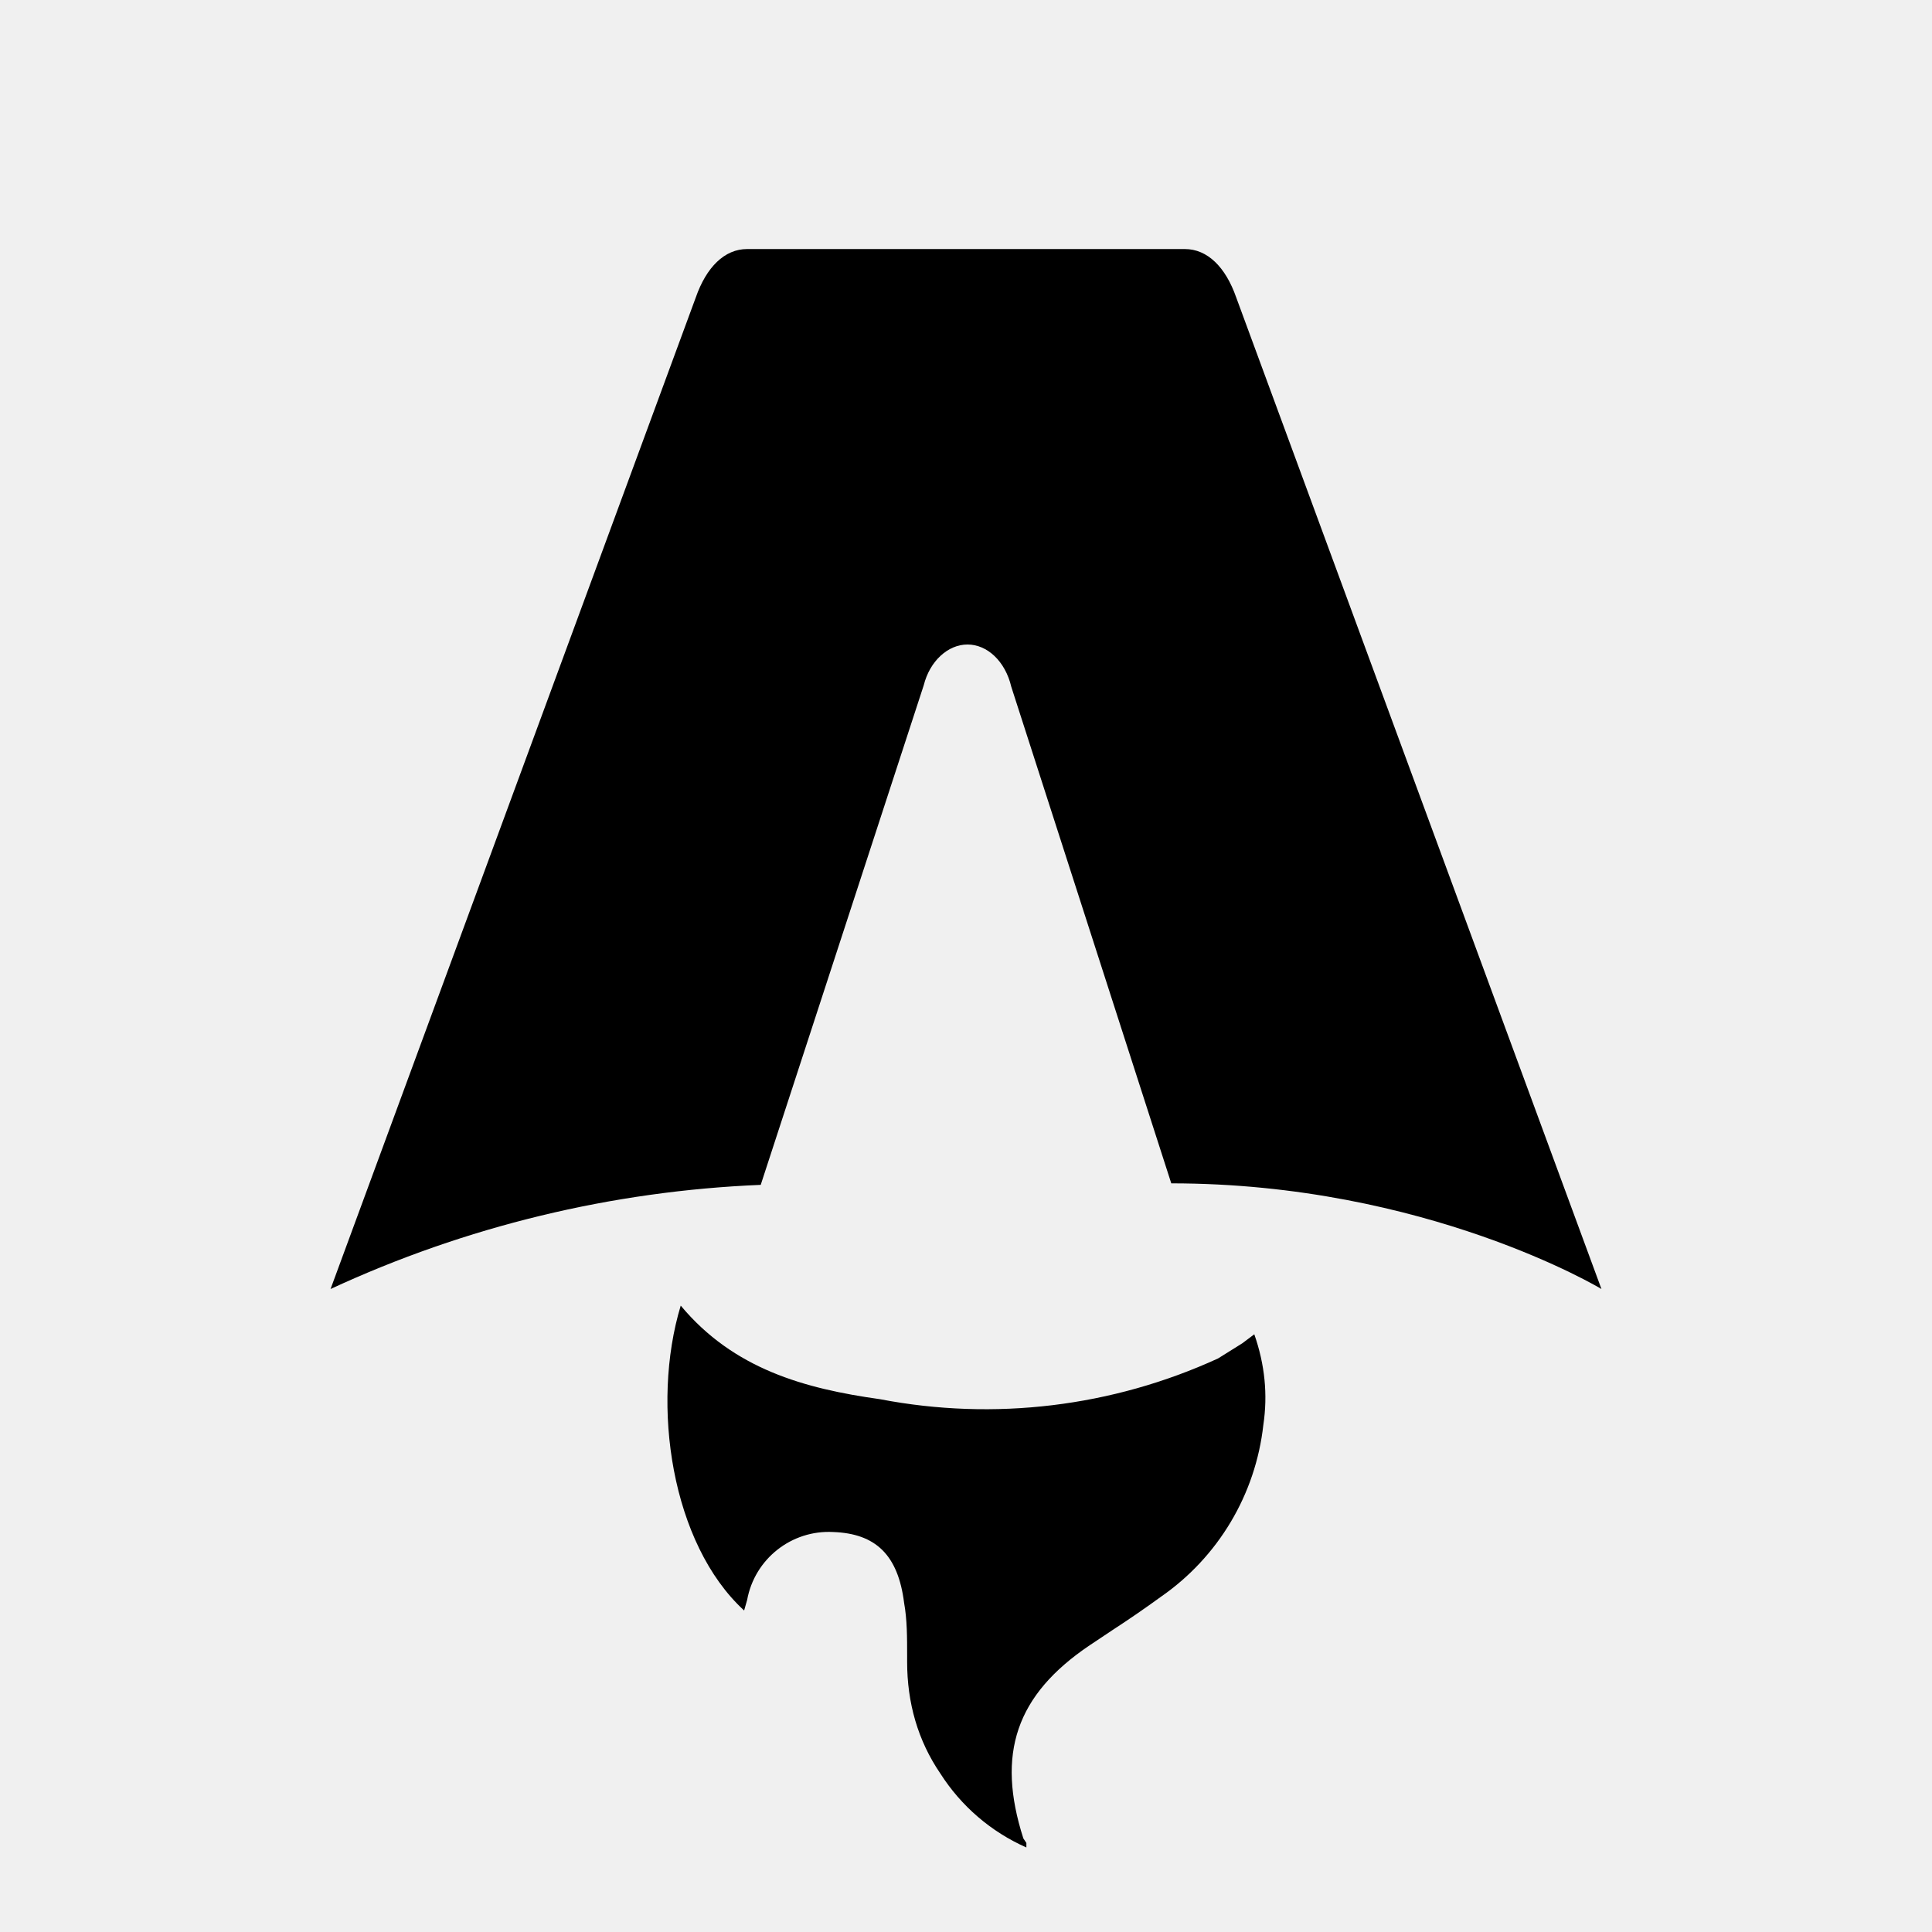
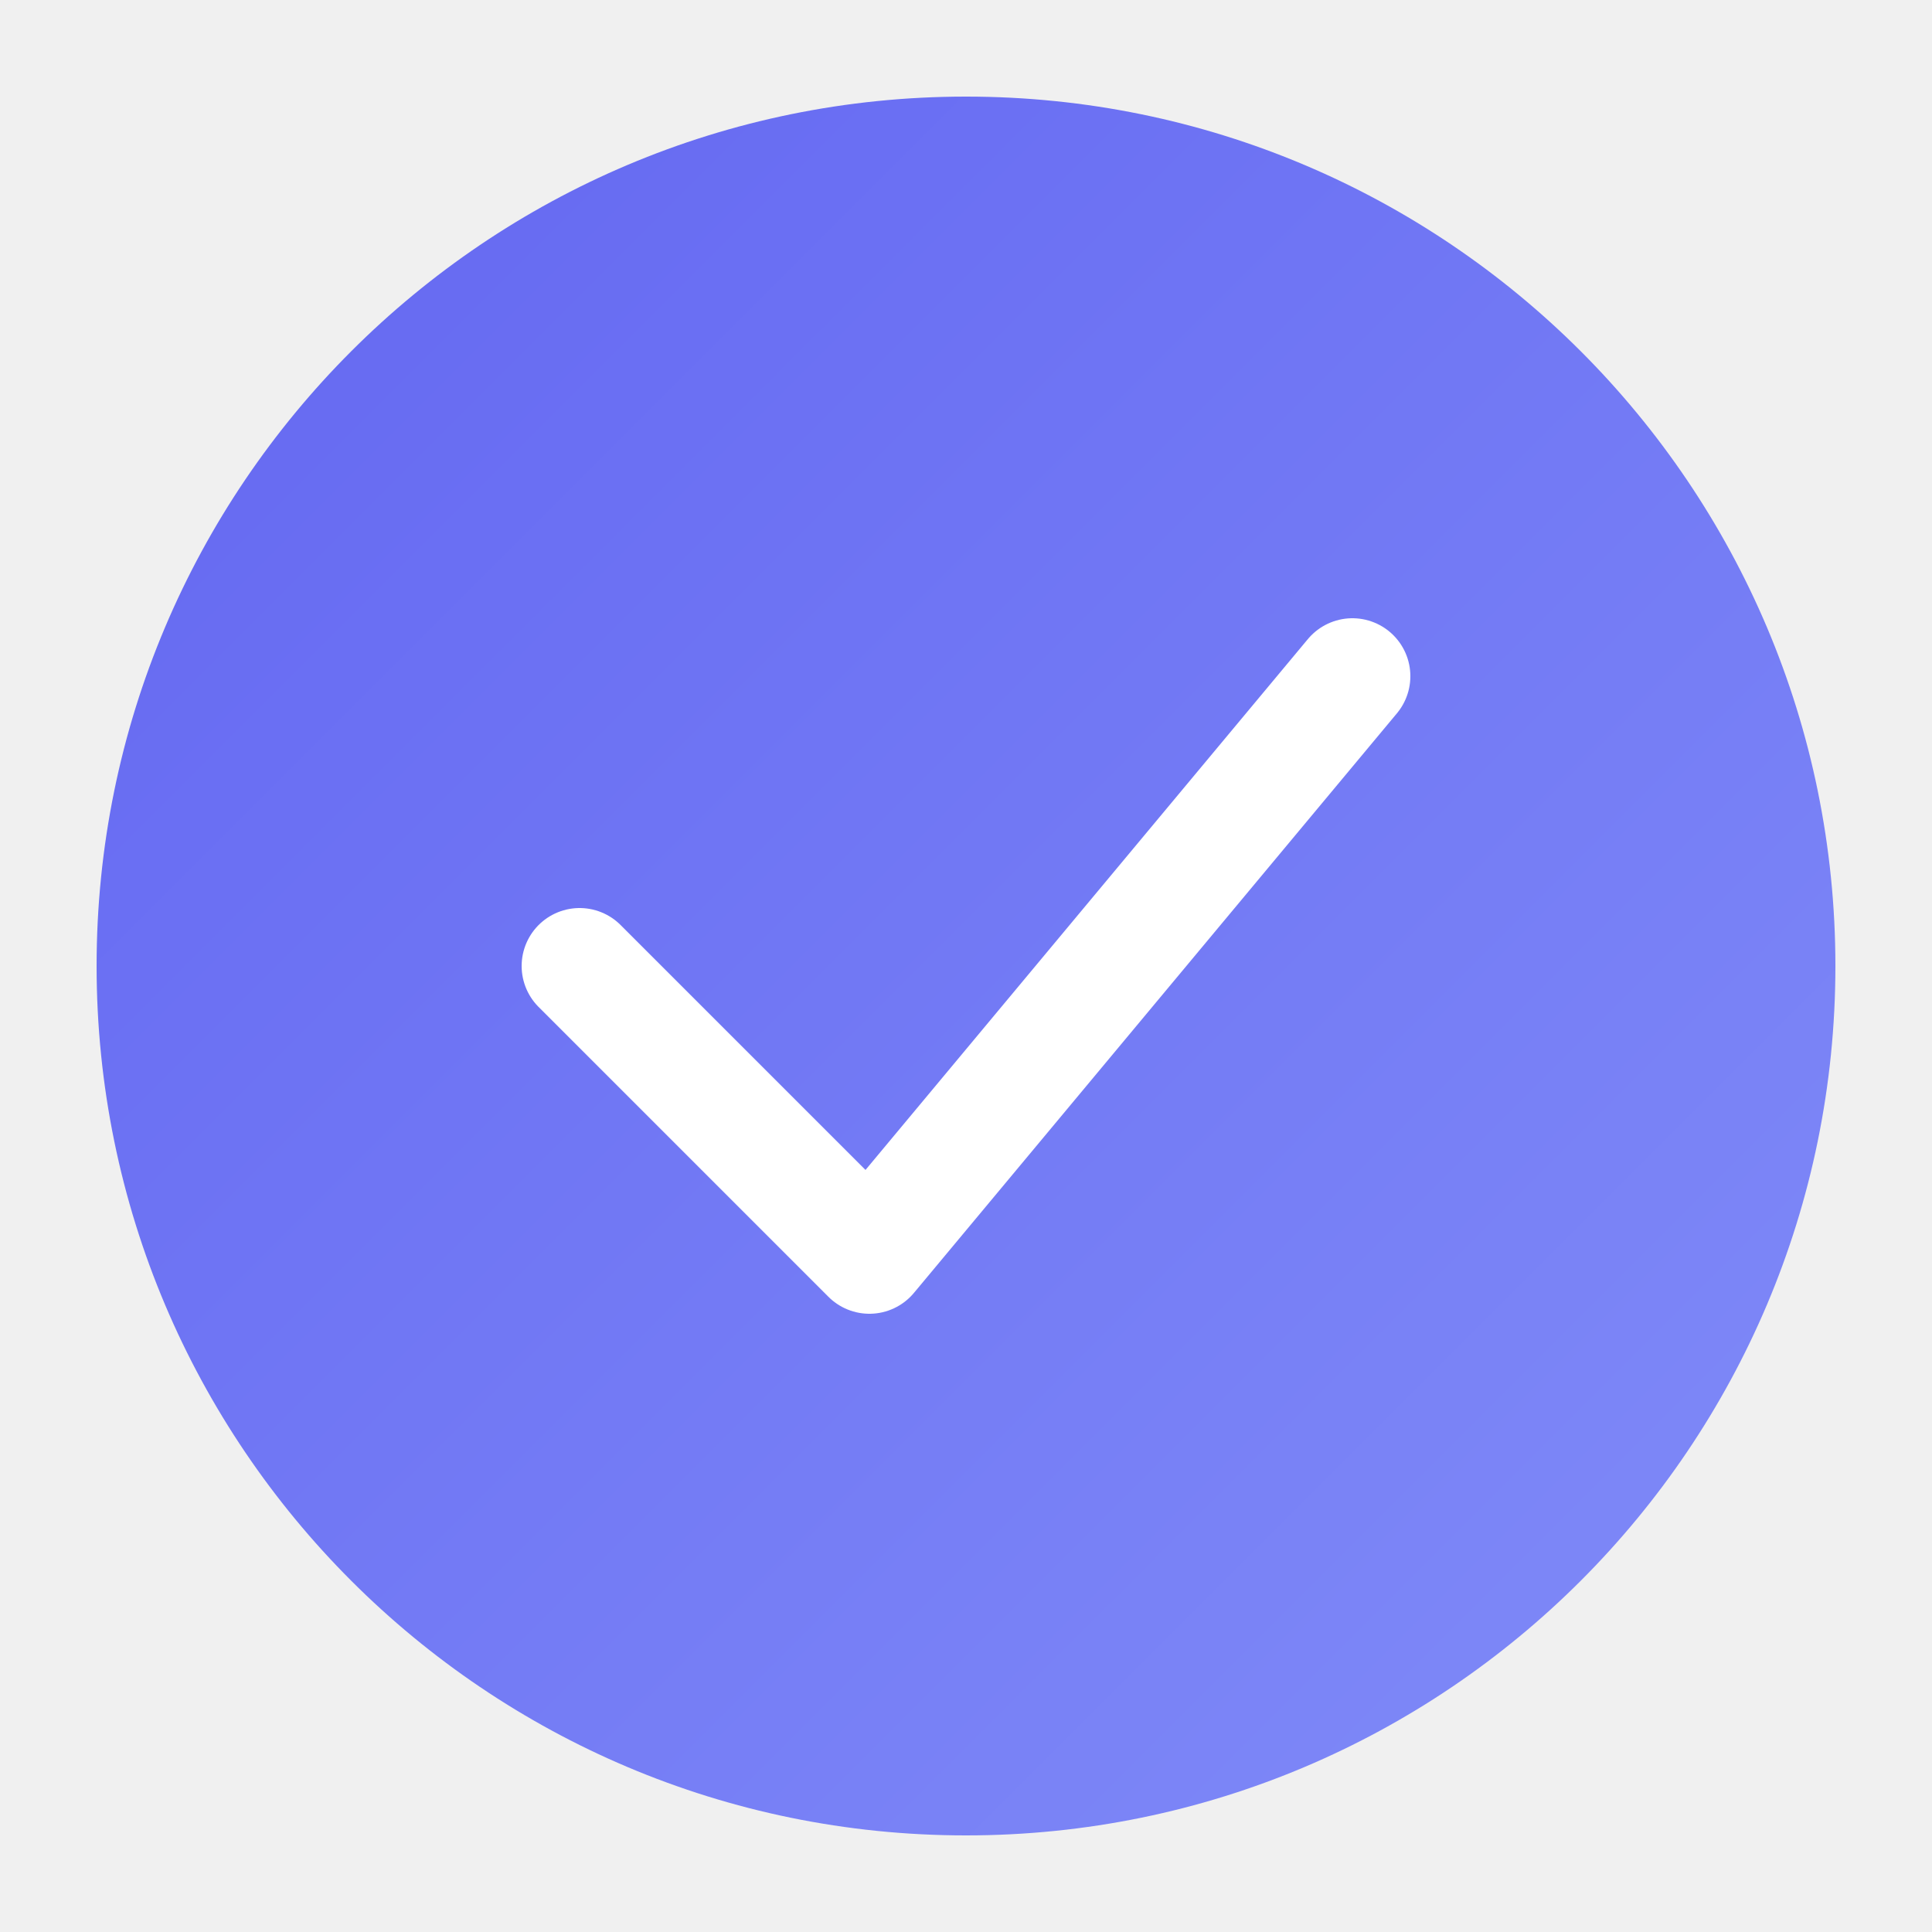
- <svg xmlns="http://www.w3.org/2000/svg" fill="none" viewBox="0 0 128 128">
-   <path d="M50.4 78.5a75.1 75.1 0 0 0-28.5 6.9l24.2-65.7c.7-2 1.9-3.2 3.4-3.2h29c1.5 0 2.7 1.2 3.4 3.2l24.2 65.7s-11.6-7-28.5-7L67 45.5c-.4-1.7-1.6-2.8-2.9-2.8-1.3 0-2.5 1.1-2.9 2.7L50.4 78.5Zm-1.1 28.2Zm-4.2-20.2c-2 6.6-.6 15.8 4.2 20.2a17.5 17.5 0 0 1 .2-.7 5.5 5.5 0 0 1 5.7-4.5c2.8.1 4.3 1.5 4.7 4.7.2 1.1.2 2.3.2 3.5v.4c0 2.7.7 5.2 2.2 7.4a13 13 0 0 0 5.7 4.9v-.3l-.2-.3c-1.8-5.6-.5-9.5 4.4-12.8l1.5-1a73 73 0 0 0 3.2-2.2 16 16 0 0 0 6.8-11.4c.3-2 .1-4-.6-6l-.8.6-1.6 1a37 37 0 0 1-22.4 2.7c-5-.7-9.7-2-13.2-6.2Z" />
-   <style>
-         path { fill: #000; }
-         @media (prefers-color-scheme: dark) {
-             path { fill: #FFF; }
-         }
-     </style>
+ <svg xmlns="http://www.w3.org/2000/svg" viewBox="0 0 100 100">
+   <defs>
+     <linearGradient id="grad" x1="0%" y1="0%" x2="100%" y2="100%">
+       <stop offset="0%" style="stop-color:#6366f1;stop-opacity:1" />
+       <stop offset="100%" style="stop-color:#818cf8;stop-opacity:1" />
+     </linearGradient>
+   </defs>
+   <circle cx="50" cy="50" r="45" fill="url(#grad)" />
+   <path d="M 30 50 L 45 65 L 70 35" stroke="white" stroke-width="6" fill="none" stroke-linecap="round" stroke-linejoin="round" />
</svg>
